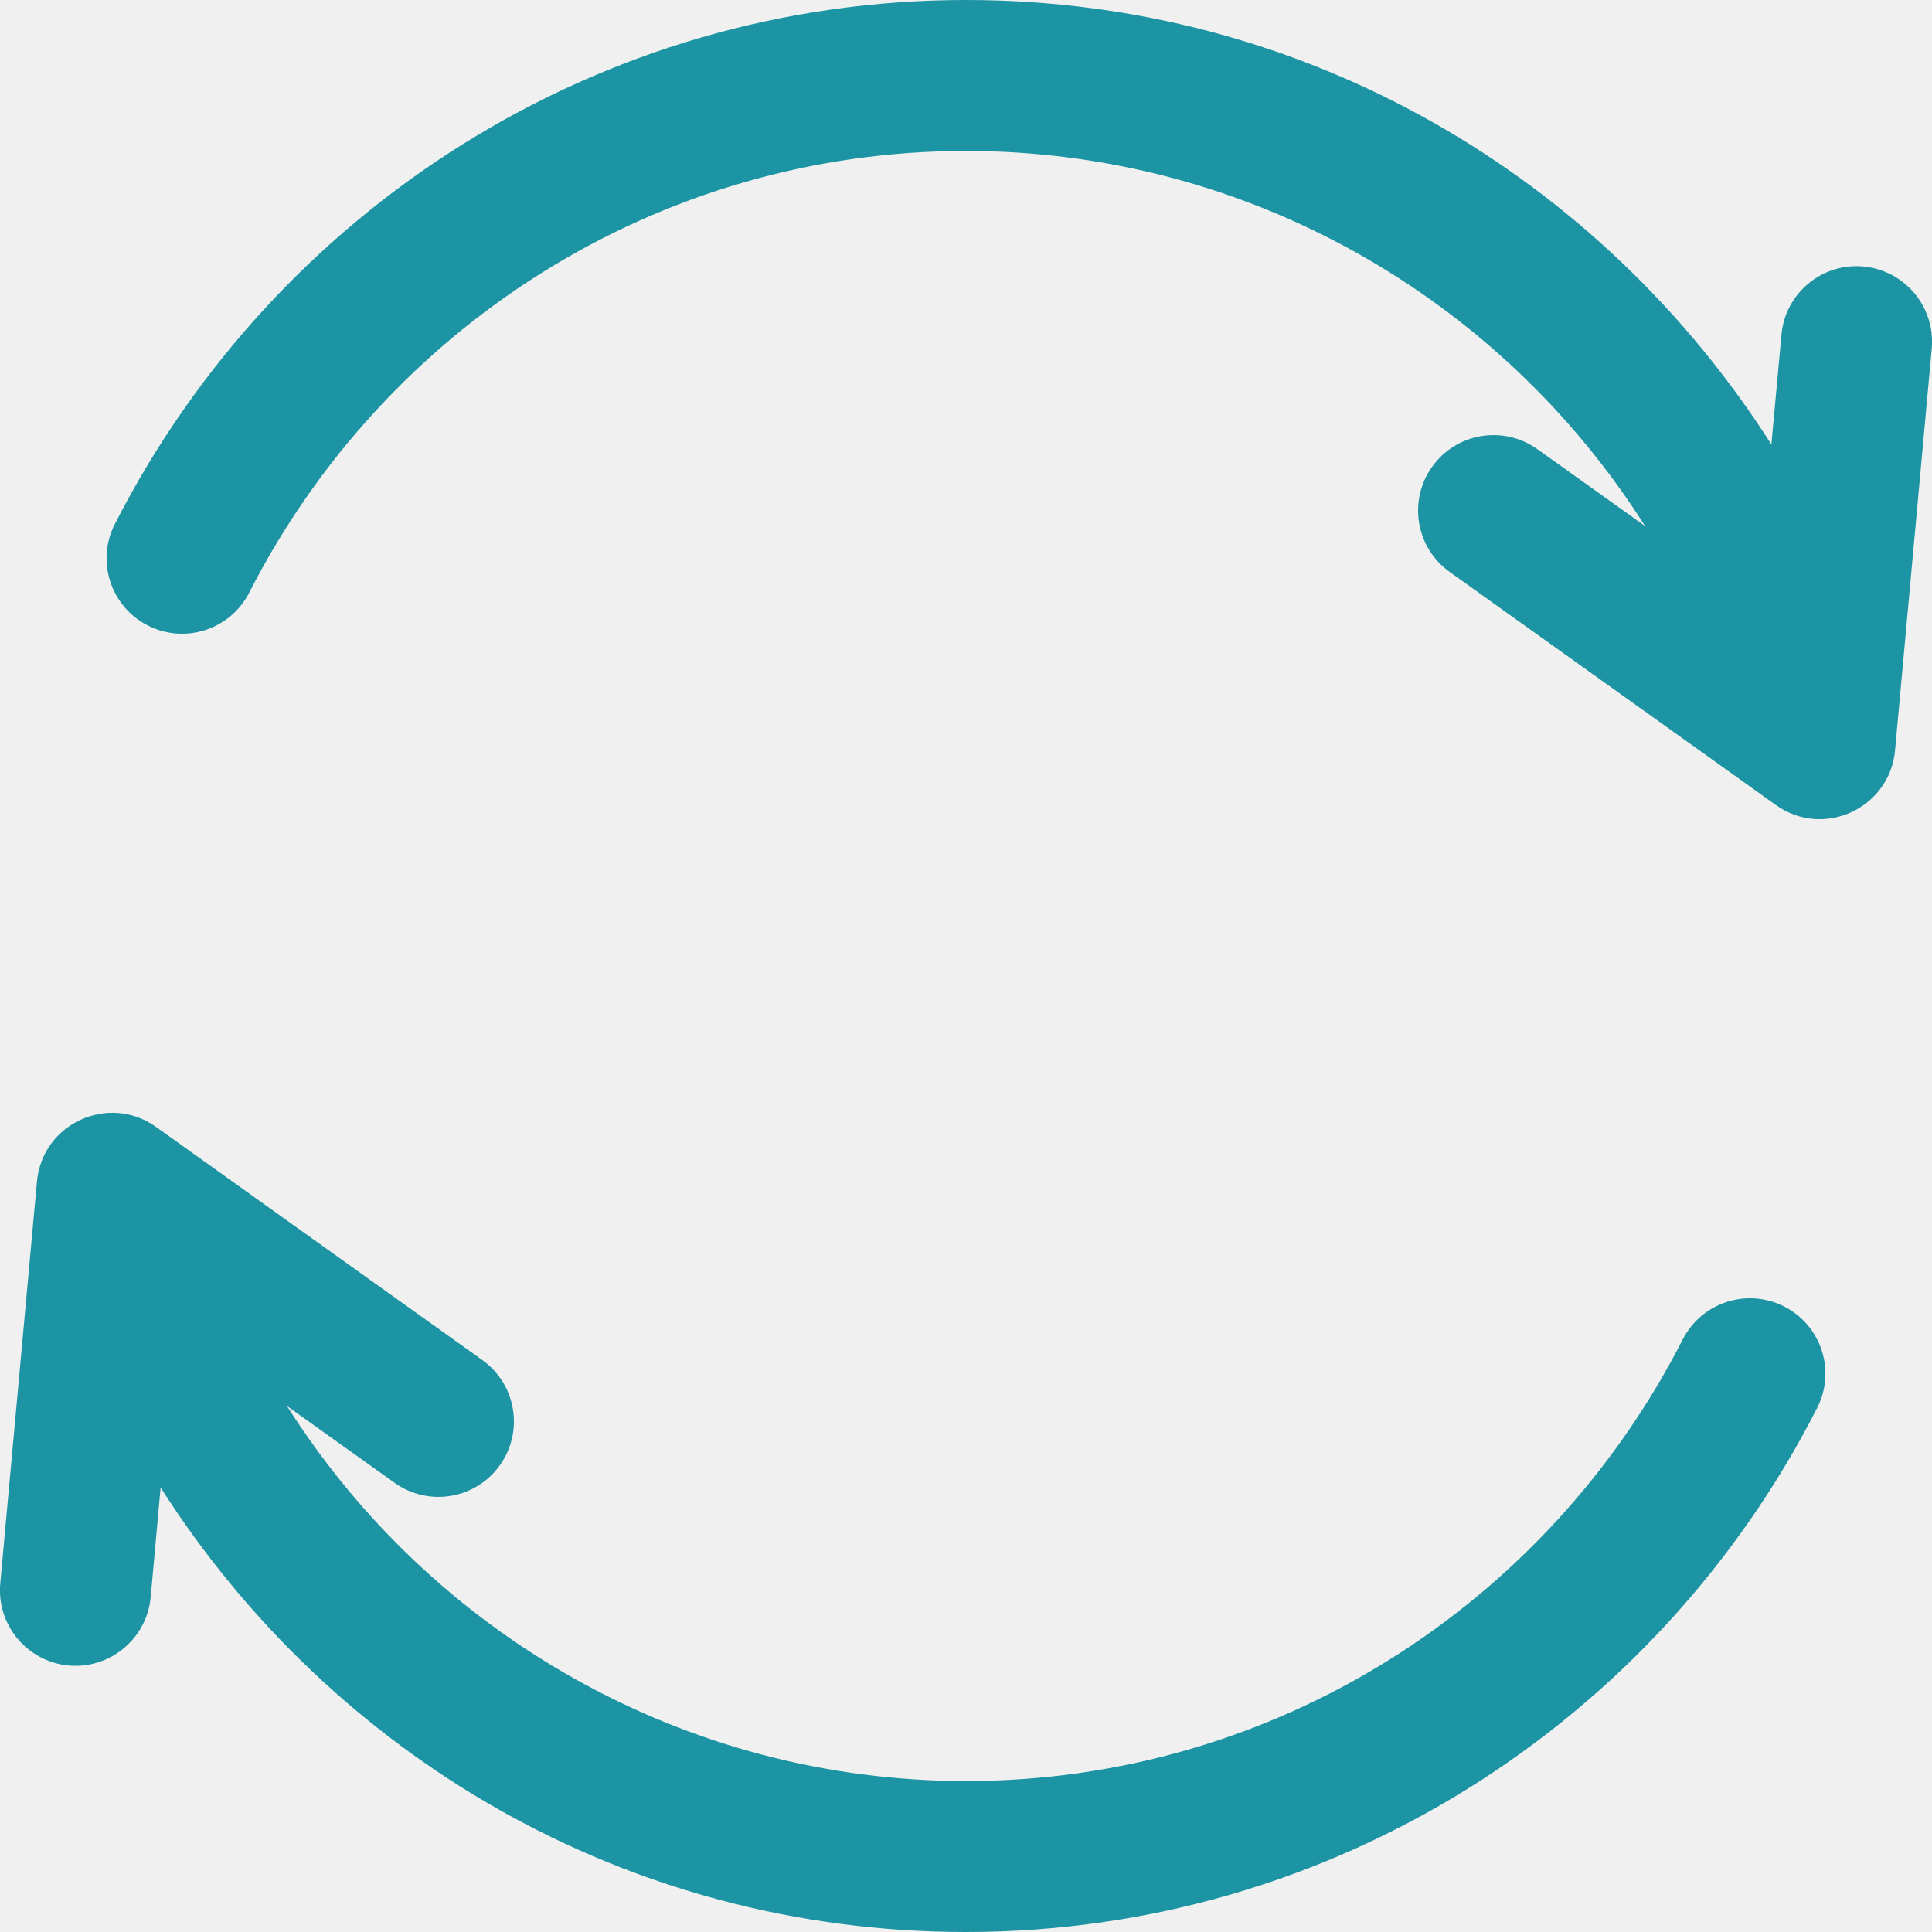
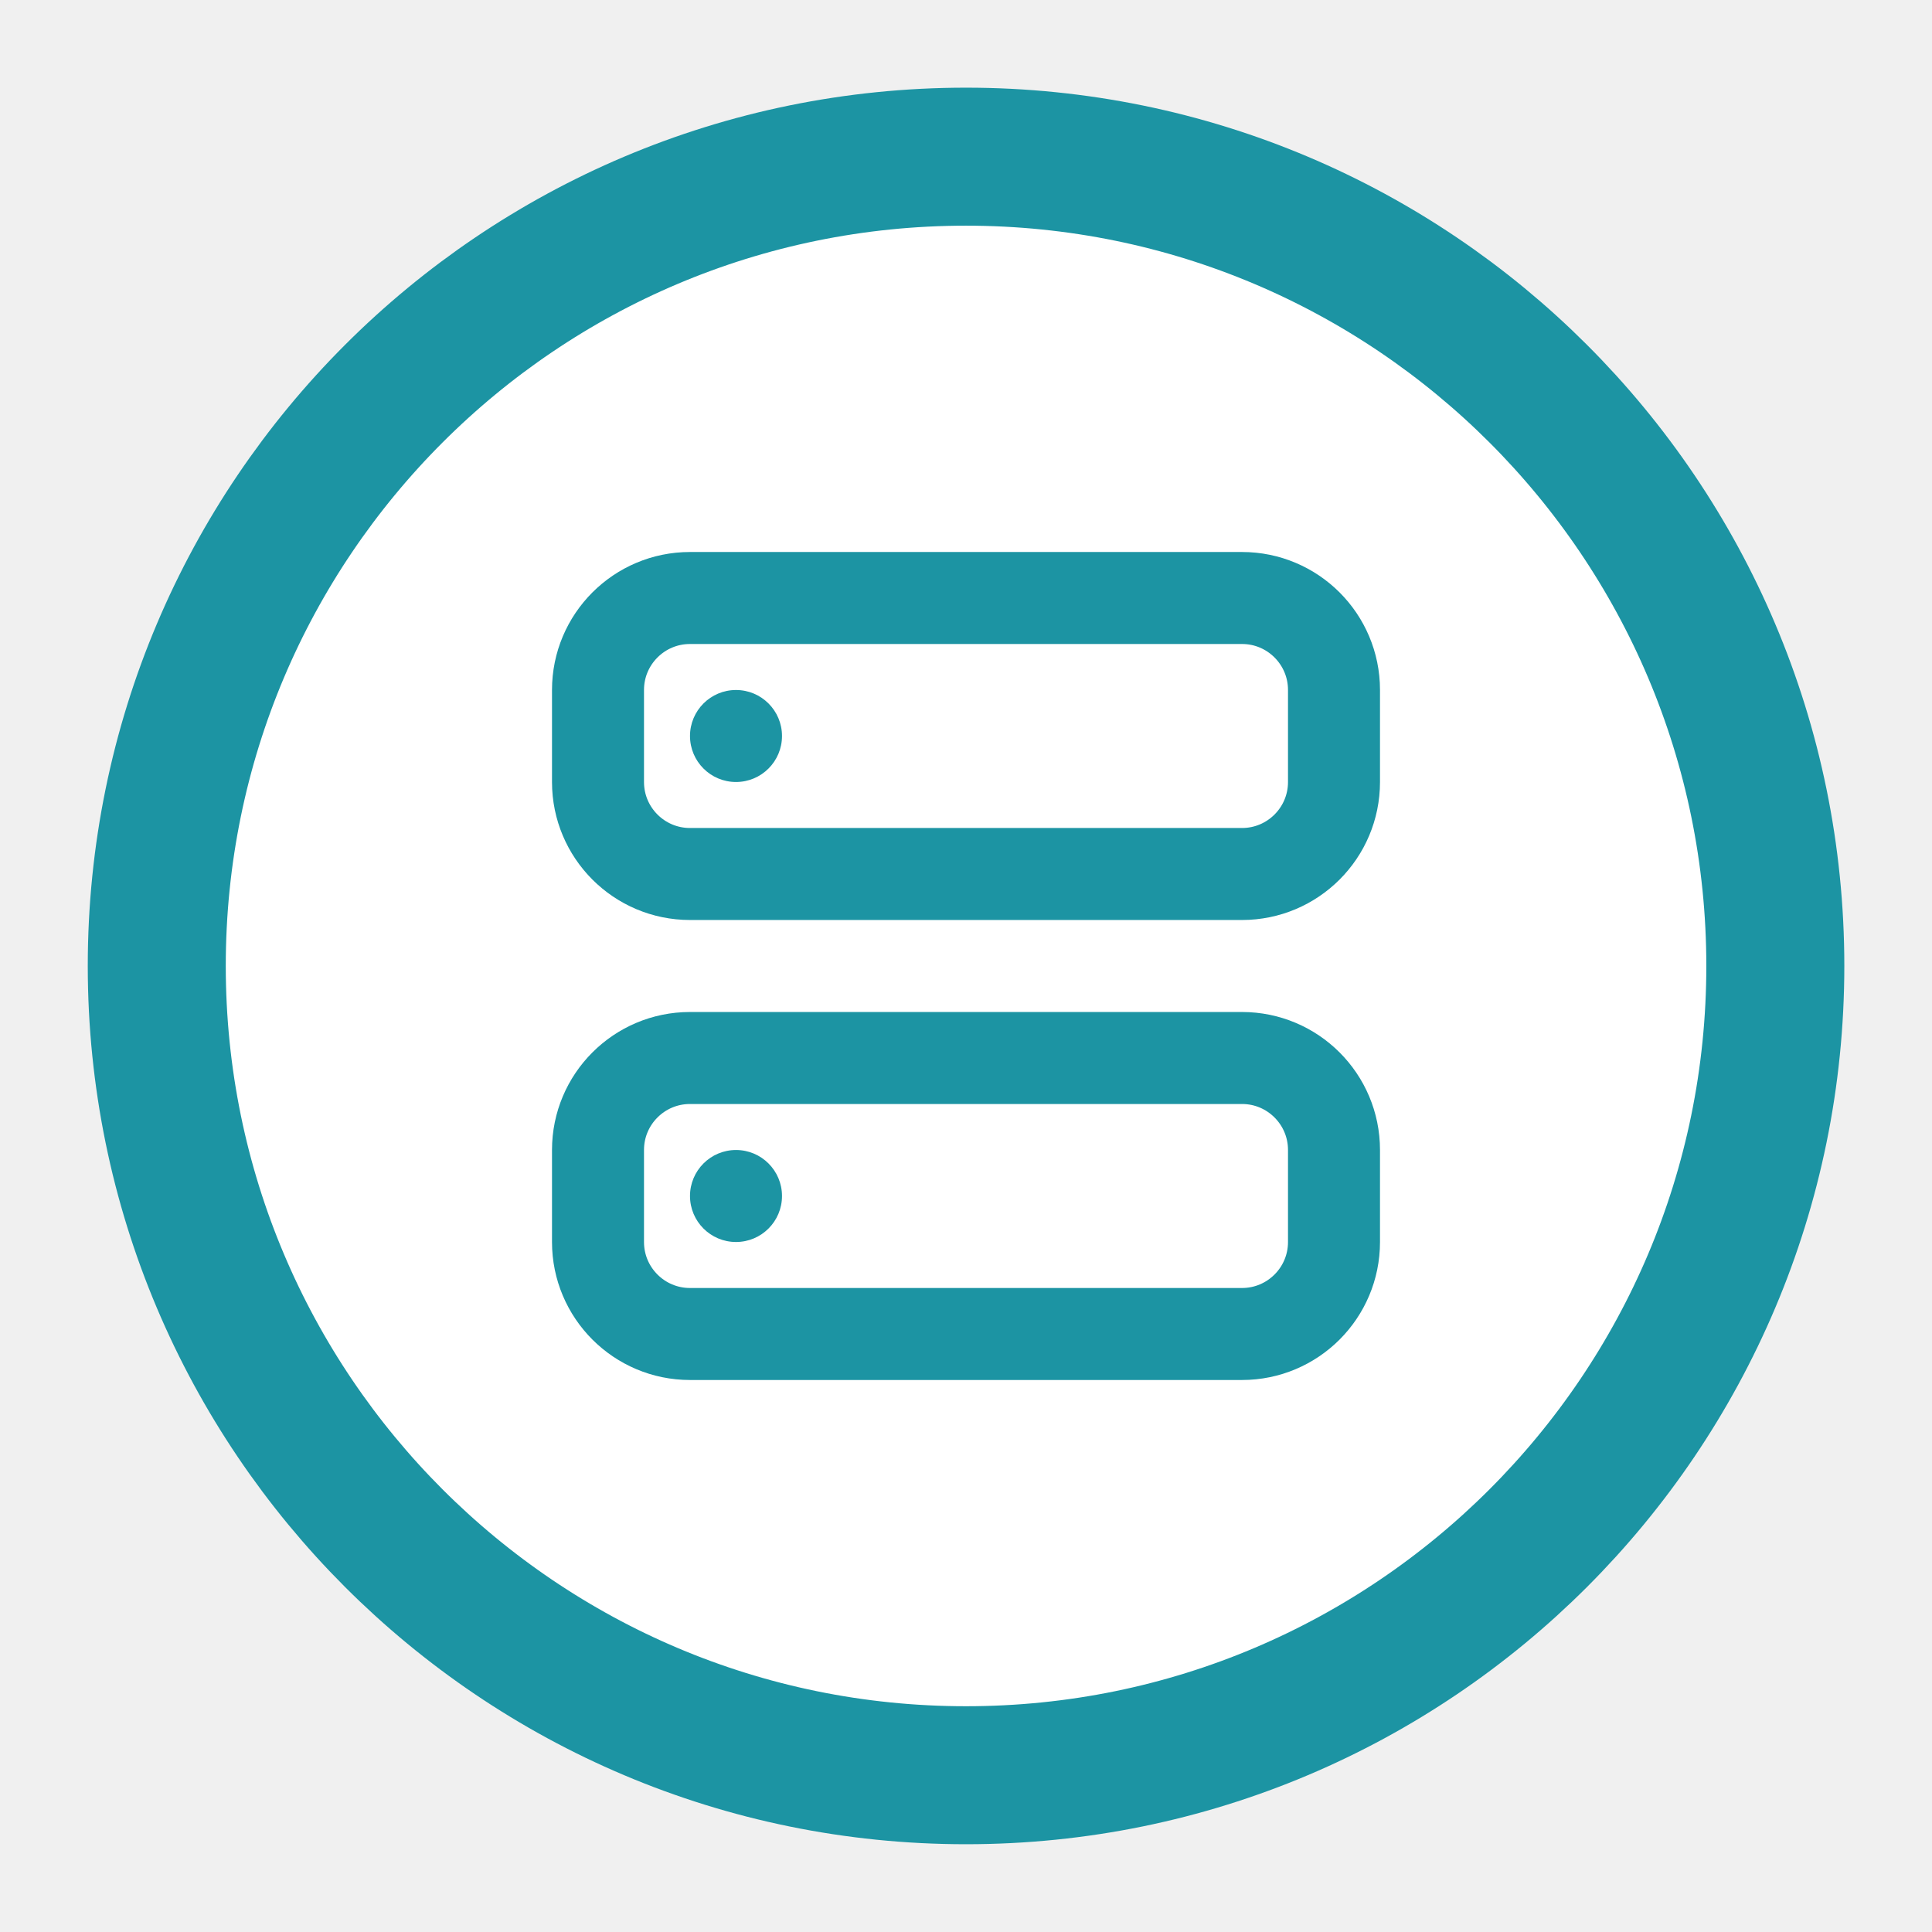
- <svg xmlns="http://www.w3.org/2000/svg" width="15px" height="15px" viewBox="0 0 15 15" version="1.1">
-   <defs />
-   <g id="Page-2" stroke="none" stroke-width="1" fill="none" fill-rule="evenodd">
-     <g id="eReports-dynamic-field-polja-01" transform="translate(-1205, -643)" fill="#1C94A3" fill-rule="nonzero">
-       <g id="d-f-select" transform="translate(322, 643)">
-         <g id="d-f">
-           <g id="Group-30" transform="translate(822, 0)">
-             <g id="Group-26" transform="translate(61, 0)">
-               <path d="M14.467,2.069 C14.145,2.04 13.86,2.277 13.831,2.6 L13.753,3.451 C12.436,1.383 10.149,0 7.5,0 C4.65,0 2.138,1.627 0.892,4.068 C0.744,4.356 0.859,4.709 1.147,4.856 C1.435,5.003 1.788,4.889 1.935,4.601 C2.99,2.535 5.109,1.172 7.5,1.172 C9.679,1.172 11.645,2.307 12.772,4.084 L11.937,3.488 C11.673,3.299 11.307,3.36 11.119,3.624 C10.931,3.887 10.992,4.253 11.256,4.441 L13.789,6.251 C14.16,6.515 14.672,6.273 14.713,5.827 L14.998,2.706 C15.027,2.384 14.79,2.099 14.467,2.069 Z" id="Shape" />
-               <path d="M13.853,10.144 C13.565,9.997 13.212,10.111 13.065,10.399 C12.01,12.465 9.891,13.828 7.5,13.828 C5.321,13.828 3.355,12.693 2.228,10.916 L3.063,11.512 C3.327,11.701 3.693,11.64 3.881,11.376 C4.069,11.113 4.008,10.747 3.744,10.559 L1.211,8.749 C0.844,8.487 0.328,8.722 0.287,9.173 L0.002,12.294 C-0.027,12.616 0.211,12.901 0.533,12.931 C0.855,12.96 1.14,12.722 1.17,12.4 L1.247,11.549 C2.564,13.617 4.851,15 7.5,15 C10.35,15 12.862,13.373 14.108,10.932 C14.256,10.644 14.141,10.291 13.853,10.144 Z" id="Shape" />
-             </g>
-           </g>
-         </g>
-       </g>
-     </g>
-   </g>
+ <svg xmlns="http://www.w3.org/2000/svg" width="21" height="21" viewBox="0 0 21 21" fill="none">
+   <path d="M10.5 19.296C15.358 19.296 19.297 15.357 19.297 10.499C19.297 5.641 15.358 1.703 10.5 1.703C5.642 1.703 1.704 5.641 1.704 10.499C1.704 15.357 5.642 19.296 10.5 19.296Z" fill="white" stroke="#1C94A3" stroke-width="1.5" />
+   <rect x="6.5" y="6.5" width="8" height="3" rx="1" stroke="#1C94A3" />
+   <circle cx="8" cy="8" r="0.5" fill="#1C94A3" />
+   <rect x="6.5" y="11.5" width="8" height="3" rx="1" stroke="#1C94A3" />
+   <circle cx="8" cy="13" r="0.5" fill="#1C94A3" />
</svg>
